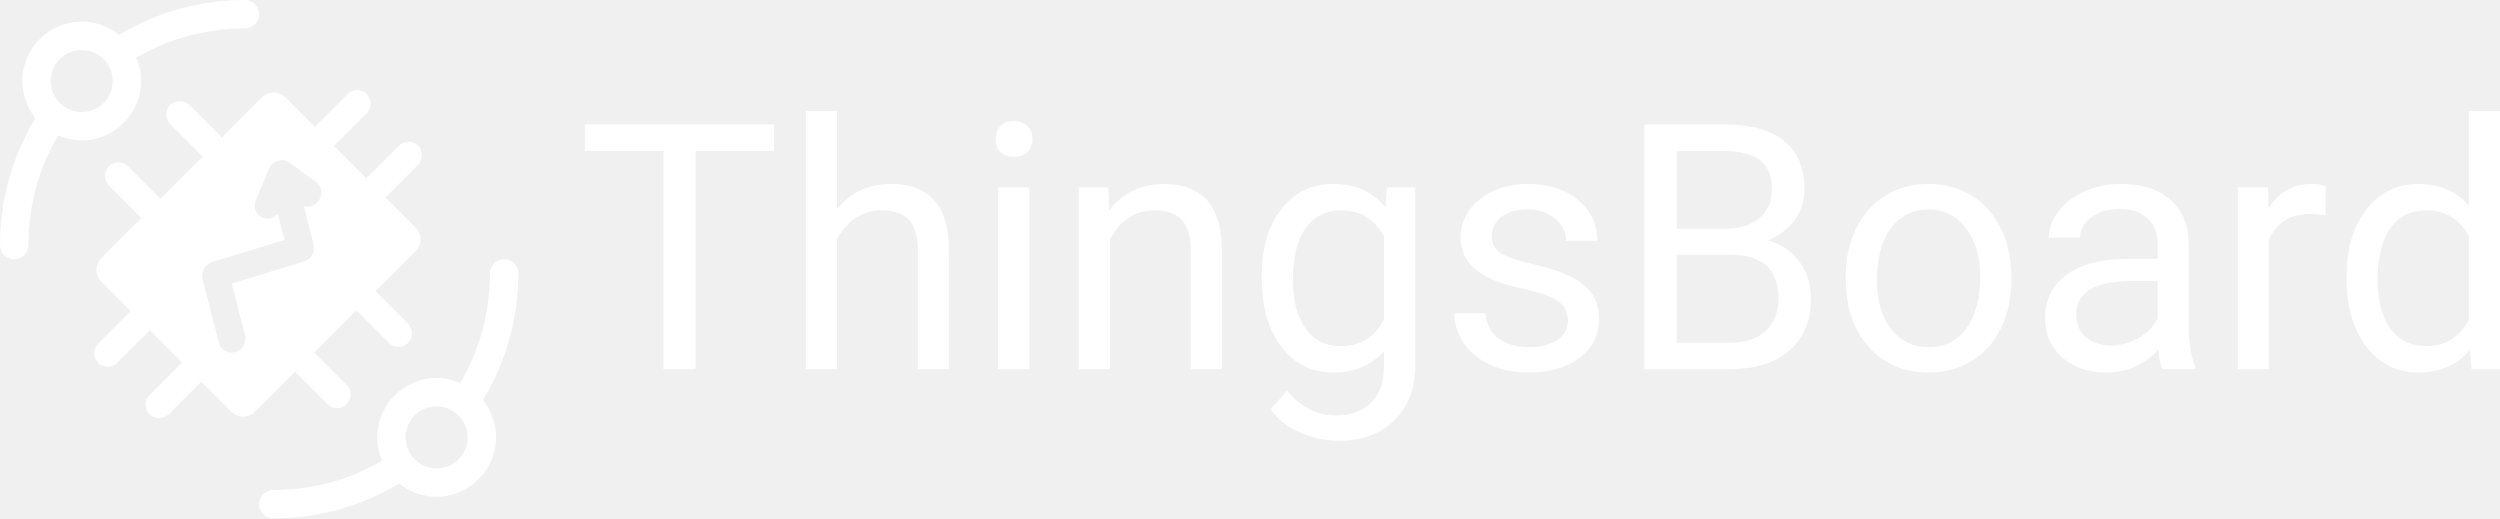
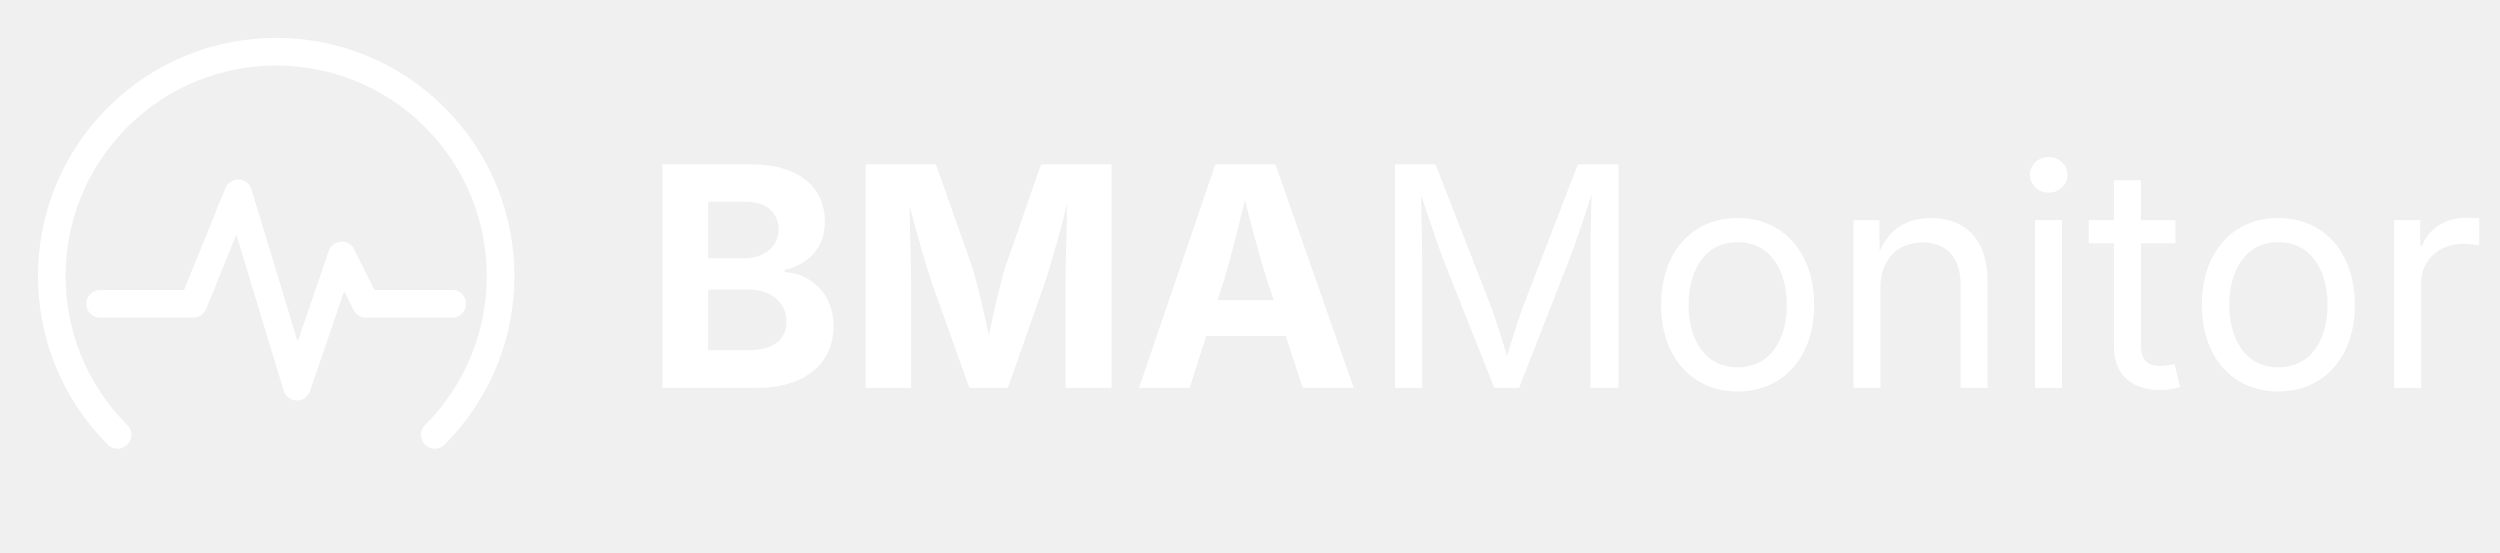
- <svg xmlns="http://www.w3.org/2000/svg" id="svg2" height="320" width="1543.4" version="1.1" viewBox="0 0 1543.427 320">
-   <g id="layer1" transform="translate(0 -732.36)">
-     <g stroke-width="28">
-       <g id="g5204-0" transform="matrix(-.66287 .69913 -.66371 -.70001 863.46 1410.6)">
-         <g id="g5175-6" transform="translate(2.5254 3.0305)" />
-         <g id="g5175-9-8" transform="translate(41.25 -30.543)" stroke-width="28" />
-       </g>
-       <g id="g5175-6-35" transform="matrix(.57657 .52719 -.57729 .52786 584.63 346.6)" />
-       <g id="g5204-0-5-0" transform="matrix(.66287 -.69913 .66371 .70001 -543.46 380.47)">
-         <g id="g5175-6-35-9" transform="translate(2.5254 3.0305)" />
-         <g id="g5175-9-8-2-6" transform="translate(41.25 -30.543)" stroke-width="28" />
-       </g>
-     </g>
-     <g id="text4279" transform="translate(0 732.36)" fill="#305680">
-       <g id="g9352" fill="#fff">
-         <g id="g4241" transform="translate(-.000061238 -732.36)">
-           <path id="path4278" style="color-rendering:auto;text-decoration-color:#000000;color:#000000;isolation:auto;mix-blend-mode:normal;shape-rendering:auto;solid-color:#000000;block-progression:tb;text-decoration-line:none;text-decoration-style:solid;image-rendering:auto;white-space:normal;text-indent:0;text-transform:none" d="m151.13 732.36c-28.363 0-54.915 7.915-77.613 21.537-6.472-5.262-14.605-8.191-23.067-8.194a8.766 8.766 0 0 0 -0.004 0c-20.154 0.001-36.679 16.528-36.678 36.682a8.766 8.766 0 0 0 0 0.011c0.01 8.415 2.927 16.483 8.103 22.927-13.83 22.83-21.87 49.58-21.87 78.17a8.766 8.766 0 1 0 17.531 0c0-24.702 6.719-47.748 18.378-67.574 4.566 1.985 9.473 3.15 14.519 3.157a8.766 8.766 0 0 0 0.012 0c20.155 0.001 36.683-16.527 36.682-36.682a8.766 8.766 0 0 0 0 -0.004c-0.002-4.999-1.139-9.863-3.083-14.397 19.717-11.484 42.585-18.095 67.085-18.095a8.766 8.766 0 1 0 0 -17.531zm-100.69 30.88c5.913 0.002 11.191 2.512 14.836 7.077a8.766 8.766 0 0 0 0.183 0.215c2.671 3.38 4.133 7.553 4.134 11.863-0.002 10.677-8.468 19.144-19.144 19.148-4.37-0.008-8.601-1.509-12-4.255a8.766 8.766 0 0 0 -0.012 -0.009c-4.514-3.633-7.136-9.098-7.144-14.893 0.003-10.677 8.47-19.144 19.148-19.146z" />
-           <path id="path4486-0-9-6-9-7-6-5" style="color-rendering:auto;text-decoration-color:#000000;color:#000000;isolation:auto;mix-blend-mode:normal;shape-rendering:auto;solid-color:#000000;block-progression:tb;text-decoration-line:none;text-decoration-style:solid;image-rendering:auto;white-space:normal;text-indent:0;text-transform:none" d="m66.992 835.19c-1.492 1.558-2.366 3.71-2.258 6.071 0.096 2.045 0.913 4.02 2.337 5.518 6.805 6.856 20.223 20.223 20.223 20.223l11.844-11.83s-12.973-12.961-20.176-20.171c-1.604-1.633-3.75-2.314-6.012-2.324-2.358-0.011-4.467 0.954-5.959 2.512zm32.147 19.983-36.639 36.639c-3.975 3.976-3.975 10.421 0 14.397l18.156 18.156 31.753 31.753 30.478 30.478c3.976 3.976 10.422 3.976 14.398 0l24.791-24.791 37.914-37.914 36.639-36.639c3.975-3.976 3.975-10.422-0.001-14.398l-18.63-18.63-31.75-31.76-30.01-30c-3.976-3.975-10.421-3.975-14.397 0l-24.79 24.79-37.91 37.91zm37.911-37.91s-12.973-12.961-20.176-20.171c-1.604-1.633-3.75-2.314-6.012-2.324-4.717-0.023-8.434 3.862-8.217 8.583 0.096 2.045 0.913 4.02 2.337 5.518 6.805 6.856 20.223 20.223 20.223 20.223l11.844-11.83zm69.193 5.213s12.961-12.973 20.171-20.176c1.633-1.604 2.314-3.75 2.324-6.012 0.022-4.717-3.862-8.434-8.583-8.217-2.045 0.096-4.02 0.913-5.518 2.337-6.856 6.805-20.223 20.223-20.223 20.223l11.83 11.844zm31.753 31.753s12.961-12.973 20.171-20.176c1.633-1.604 2.314-3.75 2.324-6.012 0.022-4.717-3.862-8.434-8.583-8.217-2.045 0.096-4.02 0.913-5.518 2.337-6.856 6.805-20.223 20.223-20.223 20.223l11.83 11.844zm-18.009 69.667s12.973 12.961 20.178 20.169c1.604 1.632 3.75 2.314 6.012 2.324 4.717 0.022 8.434-3.861 8.217-8.583l-0.002 0.002c-0.096-2.045-0.914-4.021-2.338-5.519-6.805-6.856-20.222-20.222-20.222-20.222l-11.844 11.83zm-37.914 37.914s12.973 12.961 20.178 20.169c1.604 1.632 3.75 2.314 6.012 2.324 4.717 0.023 8.434-3.861 8.217-8.583h-0.002c-0.096-2.045-0.913-4.021-2.337-5.518-6.805-6.856-20.223-20.223-20.223-20.223l-11.844 11.83zm-69.667-5.687s-12.961 12.973-20.169 20.178c-1.632 1.604-2.314 3.75-2.324 6.012-0.023 4.717 3.861 8.434 8.583 8.217h-0.002c2.045-0.096 4.02-0.913 5.518-2.337 6.856-6.805 20.223-20.223 20.223-20.223l-11.82-11.84zm-31.743-31.74s-12.961 12.973-20.169 20.178c-1.632 1.604-2.314 3.75-2.324 6.012-0.023 4.717 3.861 8.434 8.583 8.217h-0.002c2.045-0.096 4.02-0.913 5.518-2.337 6.856-6.805 20.223-20.223 20.223-20.223l-11.829-11.85zm87.237-90.554c1.679-1.706 3.967-2.66 6.297-2.626 1.663 0.024 3.253 0.55 4.562 1.51l16.499 12.1c3.201 2.297 4.144 6.659 2.231 10.312-1.914 3.653-6.123 5.524-9.951 4.423l6.124 23.948c1.113 4.352-1.564 8.968-5.983 10.317l-44.642 13.631 8.246 31.883c1.173 4.37-1.502 9.044-5.955 10.407s-8.976-1.111-10.068-5.505l-10.282-39.769c-1.127-4.356 1.549-8.985 5.976-10.338l44.661-13.637-4.122-16.118c-2.763 3.064-7.234 3.808-10.586 1.762-3.353-2.047-4.614-6.29-2.986-10.047l8.117-19.454c0.433-1.038 1.067-1.989 1.862-2.797z" fill-rule="evenodd" />
-           <path id="path4278-5" style="color-rendering:auto;text-decoration-color:#000000;color:#000000;isolation:auto;mix-blend-mode:normal;shape-rendering:auto;solid-color:#000000;block-progression:tb;text-decoration-line:none;text-decoration-style:solid;image-rendering:auto;white-space:normal;text-indent:0;text-transform:none" d="m168.87 1052.4c28.363 0 54.915-7.915 77.614-21.538 6.472 5.262 14.605 8.192 23.067 8.194a8.766 8.766 0 0 0 0.004 0c20.155-0.001 36.68-16.528 36.679-36.682a8.766 8.766 0 0 0 0 -0.011c-0.01-8.415-2.927-16.484-8.103-22.927 13.825-22.82 21.866-49.572 21.866-78.162a8.766 8.766 0 1 0 -17.531 0c0 24.703-6.719 47.749-18.378 67.575-4.566-1.985-9.473-3.15-14.519-3.157a8.766 8.766 0 0 0 -0.012 0c-20.155-0.001-36.683 16.527-36.682 36.682 0.002 4.999 1.139 9.863 3.083 14.397-19.717 11.484-42.586 18.095-67.086 18.095a8.766 8.766 0 1 0 0 17.531zm100.69-30.875c-5.913 0-11.191-2.512-14.836-7.077a8.766 8.766 0 0 0 -0.183 -0.215c-2.671-3.38-4.133-7.553-4.134-11.863 0.002-10.677 8.468-19.144 19.144-19.148 4.37 0.008 8.601 1.509 12 4.255a8.766 8.766 0 0 0 0.012 0.009c4.514 3.633 7.136 9.098 7.144 14.893-0.003 10.677-8.47 19.145-19.148 19.146z" />
-         </g>
-         <g id="g8299">
-           <path id="path4345" d="m477.92 93.229h-48.56v134.68h-19.818v-134.68h-48.456v-16.394h116.83v16.394z" />
-           <path id="path4347" d="m516.72 129.23q12.762-15.668 33.203-15.668 35.59 0 35.901 40.155v74.188h-19.196v-74.292q-0.104-12.14-5.603-17.95-5.396-5.811-16.913-5.811-9.338 0-16.394 4.981-7.056 4.981-10.999 13.074v79.999h-19.196v-159.38h19.196v60.699z" />
-           <path id="path4349" d="m635.43 227.91h-19.196v-112.27h19.196v112.27zm-20.76-142.05q0-4.669 2.801-7.886 2.905-3.217 8.508-3.217t8.508 3.217 2.905 7.886q0 4.669-2.905 7.782t-8.508 3.113-8.508-3.113q-2.801-3.113-2.801-7.782z" />
-           <path id="path4351" d="m684.19 115.64 0.623 14.111q12.866-16.187 33.618-16.187 35.59 0 35.901 40.155v74.188h-19.196v-74.292q-0.104-12.14-5.603-17.95-5.396-5.811-16.913-5.811-9.338 0-16.394 4.981-7.056 4.981-10.999 13.074v79.999h-19.196v-112.27h18.158z" />
-           <path id="path4353" d="m778.92 170.84q0-26.251 12.14-41.711 12.14-15.564 32.166-15.564 20.544 0 32.062 14.526l0.934-12.451h17.535v109.57q0 21.79-12.97 34.344-12.866 12.555-34.656 12.555-12.14 0-23.761-5.188t-17.743-14.215l9.961-11.517q12.347 15.253 30.194 15.253 14.008 0 21.79-7.886 7.886-7.886 7.886-22.205v-9.65q-11.517 13.281-31.439 13.281-19.714 0-31.958-15.875-12.14-15.875-12.14-43.268zm19.299 2.179q0 18.988 7.782 29.883 7.782 10.791 21.79 10.791 18.158 0 26.666-16.498v-51.257q-8.82-16.083-26.459-16.083-14.008 0-21.893 10.895-7.886 10.895-7.886 32.269z" />
-           <path id="path4355" d="m967.98 198.13q0-7.782-5.914-12.036-5.811-4.358-20.441-7.471-14.526-3.113-23.138-7.471-8.508-4.358-12.659-10.376-4.047-6.018-4.047-14.319 0-13.8 11.621-23.346 11.725-9.546 29.883-9.546 19.092 0 30.92 9.857 11.932 9.857 11.932 25.214h-19.299q0-7.886-6.744-13.593-6.641-5.707-16.809-5.707-10.48 0-16.394 4.565-5.914 4.565-5.914 11.932 0 6.952 5.499 10.48 5.499 3.528 19.818 6.744 14.423 3.217 23.346 7.678 8.923 4.462 13.177 10.791 4.358 6.226 4.358 15.253 0 15.045-12.036 24.176-12.036 9.027-31.232 9.027-13.489 0-23.865-4.773t-16.29-13.281q-5.811-8.612-5.811-18.573h19.196q0.519 9.65 7.678 15.356 7.263 5.603 19.092 5.603 10.895 0 17.432-4.358 6.641-4.462 6.641-11.829z" />
-           <path id="path4357" d="m1015.2 227.91v-151.07h49.39q24.591 0 36.938 10.168 12.451 10.168 12.451 30.09 0 10.583-6.018 18.781-6.018 8.093-16.394 12.555 12.244 3.424 19.299 13.074 7.159 9.546 7.159 22.827 0 20.337-13.178 31.958t-37.25 11.621h-52.399zm19.922-70.66v54.37h32.892q13.904 0 21.893-7.159 8.093-7.263 8.093-19.922 0-27.289-29.675-27.289h-33.203zm0-15.979h30.09q13.074 0 20.856-6.537 7.886-6.537 7.886-17.743 0-12.451-7.263-18.054-7.263-5.707-22.101-5.707h-29.468v48.041z" />
-           <path id="path4359" d="m1139.5 170.74q0-16.498 6.433-29.675 6.537-13.177 18.054-20.337 11.621-7.159 26.459-7.159 22.931 0 37.042 15.875 14.215 15.875 14.215 42.23v1.349q0 16.394-6.329 29.468-6.226 12.97-17.95 20.233-11.621 7.263-26.77 7.263-22.827 0-37.042-15.875-14.1-15.88-14.1-42.02v-1.349zm19.299 2.283q0 18.677 8.612 29.987 8.716 11.31 23.242 11.31 14.63 0 23.242-11.414 8.612-11.517 8.612-32.166 0-18.469-8.82-29.883-8.716-11.517-23.242-11.517-14.215 0-22.931 11.31-8.716 11.31-8.716 32.373z" />
-           <path id="path4361" d="m1335.1 227.91q-1.66-3.32-2.698-11.829-13.385 13.904-31.958 13.904-16.602 0-27.289-9.338-10.584-9.442-10.584-23.865 0-17.535 13.281-27.185 13.385-9.753 37.561-9.753h18.677v-8.82q0-10.065-6.018-15.979-6.018-6.018-17.743-6.018-10.272 0-17.224 5.188-6.952 5.188-6.952 12.555h-19.299q0-8.405 5.914-16.187 6.018-7.886 16.186-12.451 10.272-4.565 22.516-4.565 19.403 0 30.402 9.753 10.998 9.65 11.414 26.666v51.672q0 15.46 3.943 24.591v1.66h-20.129zm-31.854-14.63q9.027 0 17.12-4.669 8.093-4.669 11.725-12.14v-23.035h-15.045q-35.278 0-35.278 20.648 0 9.027 6.018 14.111 6.018 5.084 15.46 5.084z" />
-           <path id="path4363" d="m1435.8 132.87q-4.358-0.726-9.442-0.726-18.884 0-25.629 16.083v79.688h-19.196v-112.27h18.677l0.311 12.97q9.442-15.045 26.77-15.045 5.603 0 8.508 1.453v17.847z" />
-           <path id="path4365" d="m1448.7 170.84q0-25.836 12.244-41.504 12.244-15.771 32.062-15.771 19.714 0 31.232 13.489v-58.521h19.196v159.38h-17.639l-0.934-12.036q-11.517 14.111-32.062 14.111-19.507 0-31.854-15.979-12.244-15.979-12.244-41.711v-1.453zm19.196 2.179q0 19.092 7.886 29.883 7.886 10.791 21.79 10.791 18.262 0 26.666-16.394v-51.569q-8.612-15.875-26.459-15.875-14.111 0-21.997 10.895-7.886 10.895-7.886 32.269z" />
-         </g>
-       </g>
-     </g>
+ <svg xmlns="http://www.w3.org/2000/svg" height="320" width="1448.3" viewBox="0 0 1448.3 320" role="img" aria-label="BMAMonitor">
+   <g fill="none" stroke="#ffffff" stroke-width="16" stroke-linecap="round" stroke-linejoin="round">
+     <path d="M68.1 251.9 A130 130 0 1 1 251.9 251.9" />
+     <path d="M58 176 H112 L138 112 L172 224 L198 148 L212 176 H262" />
  </g>
+   <path fill="#ffffff" d="M383.733 224.703H438.402C467.605 224.703 482.902 209.493 482.902 188.981C482.902 169.773 469.17 158.301 454.568 157.605V156.302C467.866 153.347 477.861 143.873 477.861 128.489C477.861 109.107 463.521 95.201 435.1 95.201H383.733ZM410.242 202.888V167.774H433.883C447.181 167.774 455.611 175.597 455.611 186.461C455.611 196.282 448.745 202.888 433.188 202.888ZM410.242 149.609V116.843H431.71C444.139 116.843 451.005 123.274 451.005 132.748C451.005 143.178 442.574 149.609 431.188 149.609Z M501.502 224.703H527.837V163.602C527.837 153.868 527.142 134.834 526.881 119.102C531.487 136.485 536.702 154.65 539.744 163.602L561.56 224.703H583.896L605.364 163.602C608.406 154.39 613.882 135.529 618.228 118.059C617.967 134.399 617.271 153.868 617.271 163.602V224.703H643.954V95.201H603.104L582.419 154.65C579.812 162.907 575.813 180.203 572.858 194.196C569.816 180.116 565.818 162.82 563.211 154.65L542.178 95.201H501.502Z M659.859 224.703H689.149L698.797 194.631H744.774L754.77 224.703H784.233L738.864 95.201H704.099ZM705.402 173.858 709.14 162.212C713.051 149.175 716.875 133.791 721.221 115.974C725.74 133.617 729.825 148.914 733.997 162.212L737.908 173.858Z" />
+   <path fill="#ffffff" d="M808.137 224.703H823.868V150.739C823.868 140.744 823.521 125.447 823.26 113.105C828.388 128.315 833.429 143.438 836.297 150.739L865.674 224.703H880.015L908.957 150.739C911.912 143.178 917.301 127.62 921.994 112.845C921.646 126.316 921.386 141.179 921.386 150.739V224.703H937.639V95.201H914.085L882.622 176.9C880.102 183.419 876.104 196.195 873.062 206.364C870.02 195.848 865.935 183.158 863.501 176.9L831.604 95.201H808.137Z M1006.562 226.789C1033.07 226.789 1050.975 206.712 1050.975 176.726C1050.975 146.307 1033.07 126.316 1006.562 126.316C980.14 126.316 962.322 146.307 962.322 176.726C962.322 206.712 980.14 226.789 1006.562 226.789ZM1006.562 212.796C987.18 212.796 978.228 195.848 978.228 176.726C978.228 157.345 987.18 140.309 1006.562 140.309C1026.204 140.309 1035.156 157.432 1035.156 176.726C1035.156 195.848 1026.204 212.796 1006.562 212.796Z M1089.391 166.471C1089.391 149.87 1099.907 140.396 1113.9 140.396C1127.459 140.396 1135.803 149.349 1135.803 164.298V224.703H1151.447V162.994C1151.447 138.397 1138.236 126.316 1118.594 126.316C1105.557 126.316 1095.127 131.792 1088.869 145.524L1088.782 127.533H1073.746V224.703H1089.391Z M1178.912 224.703H1194.557V127.533H1178.912ZM1186.821 111.628C1192.818 111.628 1197.772 107.021 1197.772 101.285C1197.772 95.549 1192.818 90.942 1186.821 90.942C1180.911 90.942 1175.957 95.549 1175.957 101.285C1175.957 107.021 1180.911 111.628 1186.821 111.628Z M1260.264 127.533H1240.273V104.414H1224.629V127.533H1210.027V140.918H1224.629V200.715C1224.629 216.62 1234.537 225.92 1251.312 225.92C1255.31 225.92 1259.742 225.311 1262.958 224.182L1259.742 210.971C1257.135 211.492 1253.745 212.014 1251.746 212.014C1243.489 212.014 1240.273 208.189 1240.273 199.498V140.918H1260.264Z M1319.8 226.789C1346.309 226.789 1364.213 206.712 1364.213 176.726C1364.213 146.307 1346.309 126.316 1319.8 126.316C1293.378 126.316 1275.561 146.307 1275.561 176.726C1275.561 206.712 1293.378 226.789 1319.8 226.789ZM1319.8 212.796C1300.418 212.796 1291.466 195.848 1291.466 176.726C1291.466 157.345 1300.418 140.309 1319.8 140.309C1339.442 140.309 1348.395 157.432 1348.395 176.726C1348.395 195.848 1339.442 212.796 1319.8 212.796Z M1386.984 224.703H1402.629V163.863C1402.629 150.739 1412.885 141.266 1426.878 141.266C1431.05 141.266 1435.309 141.961 1436.265 142.135V126.403C1434.439 126.316 1430.615 126.142 1428.355 126.142C1416.796 126.142 1406.714 132.661 1403.15 142.482H1402.107V127.533H1386.984Z" />
</svg>
